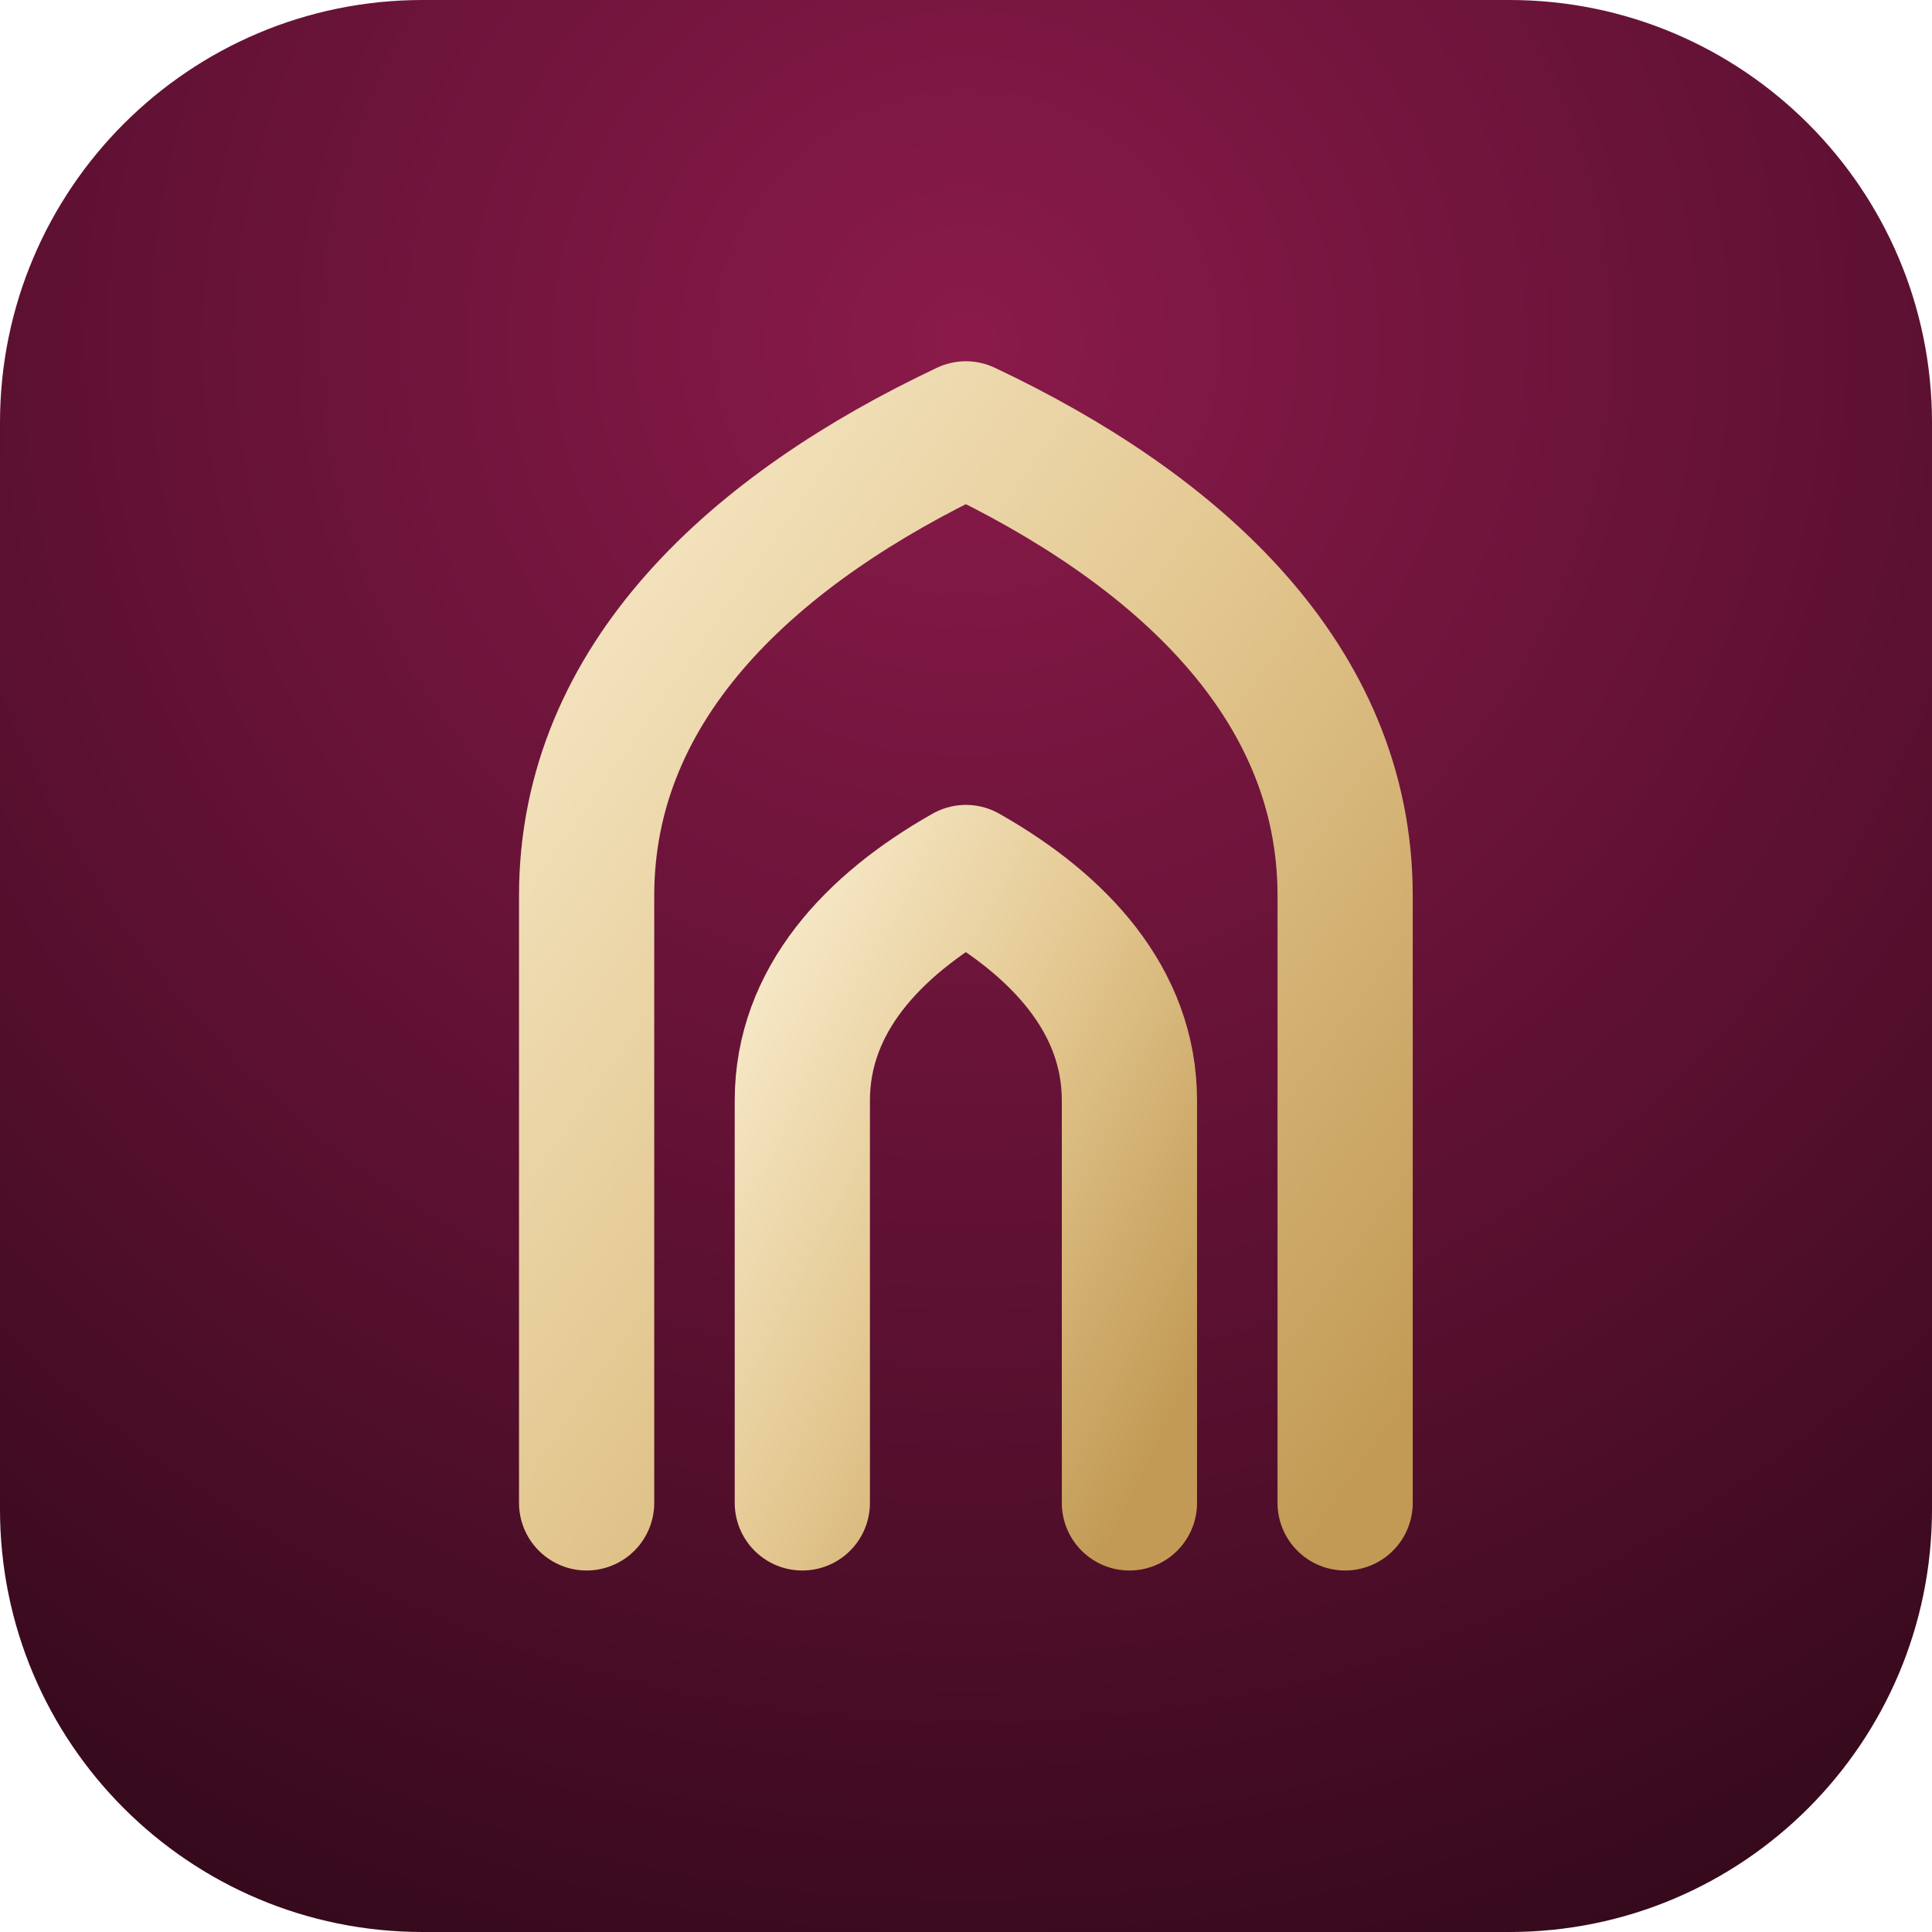
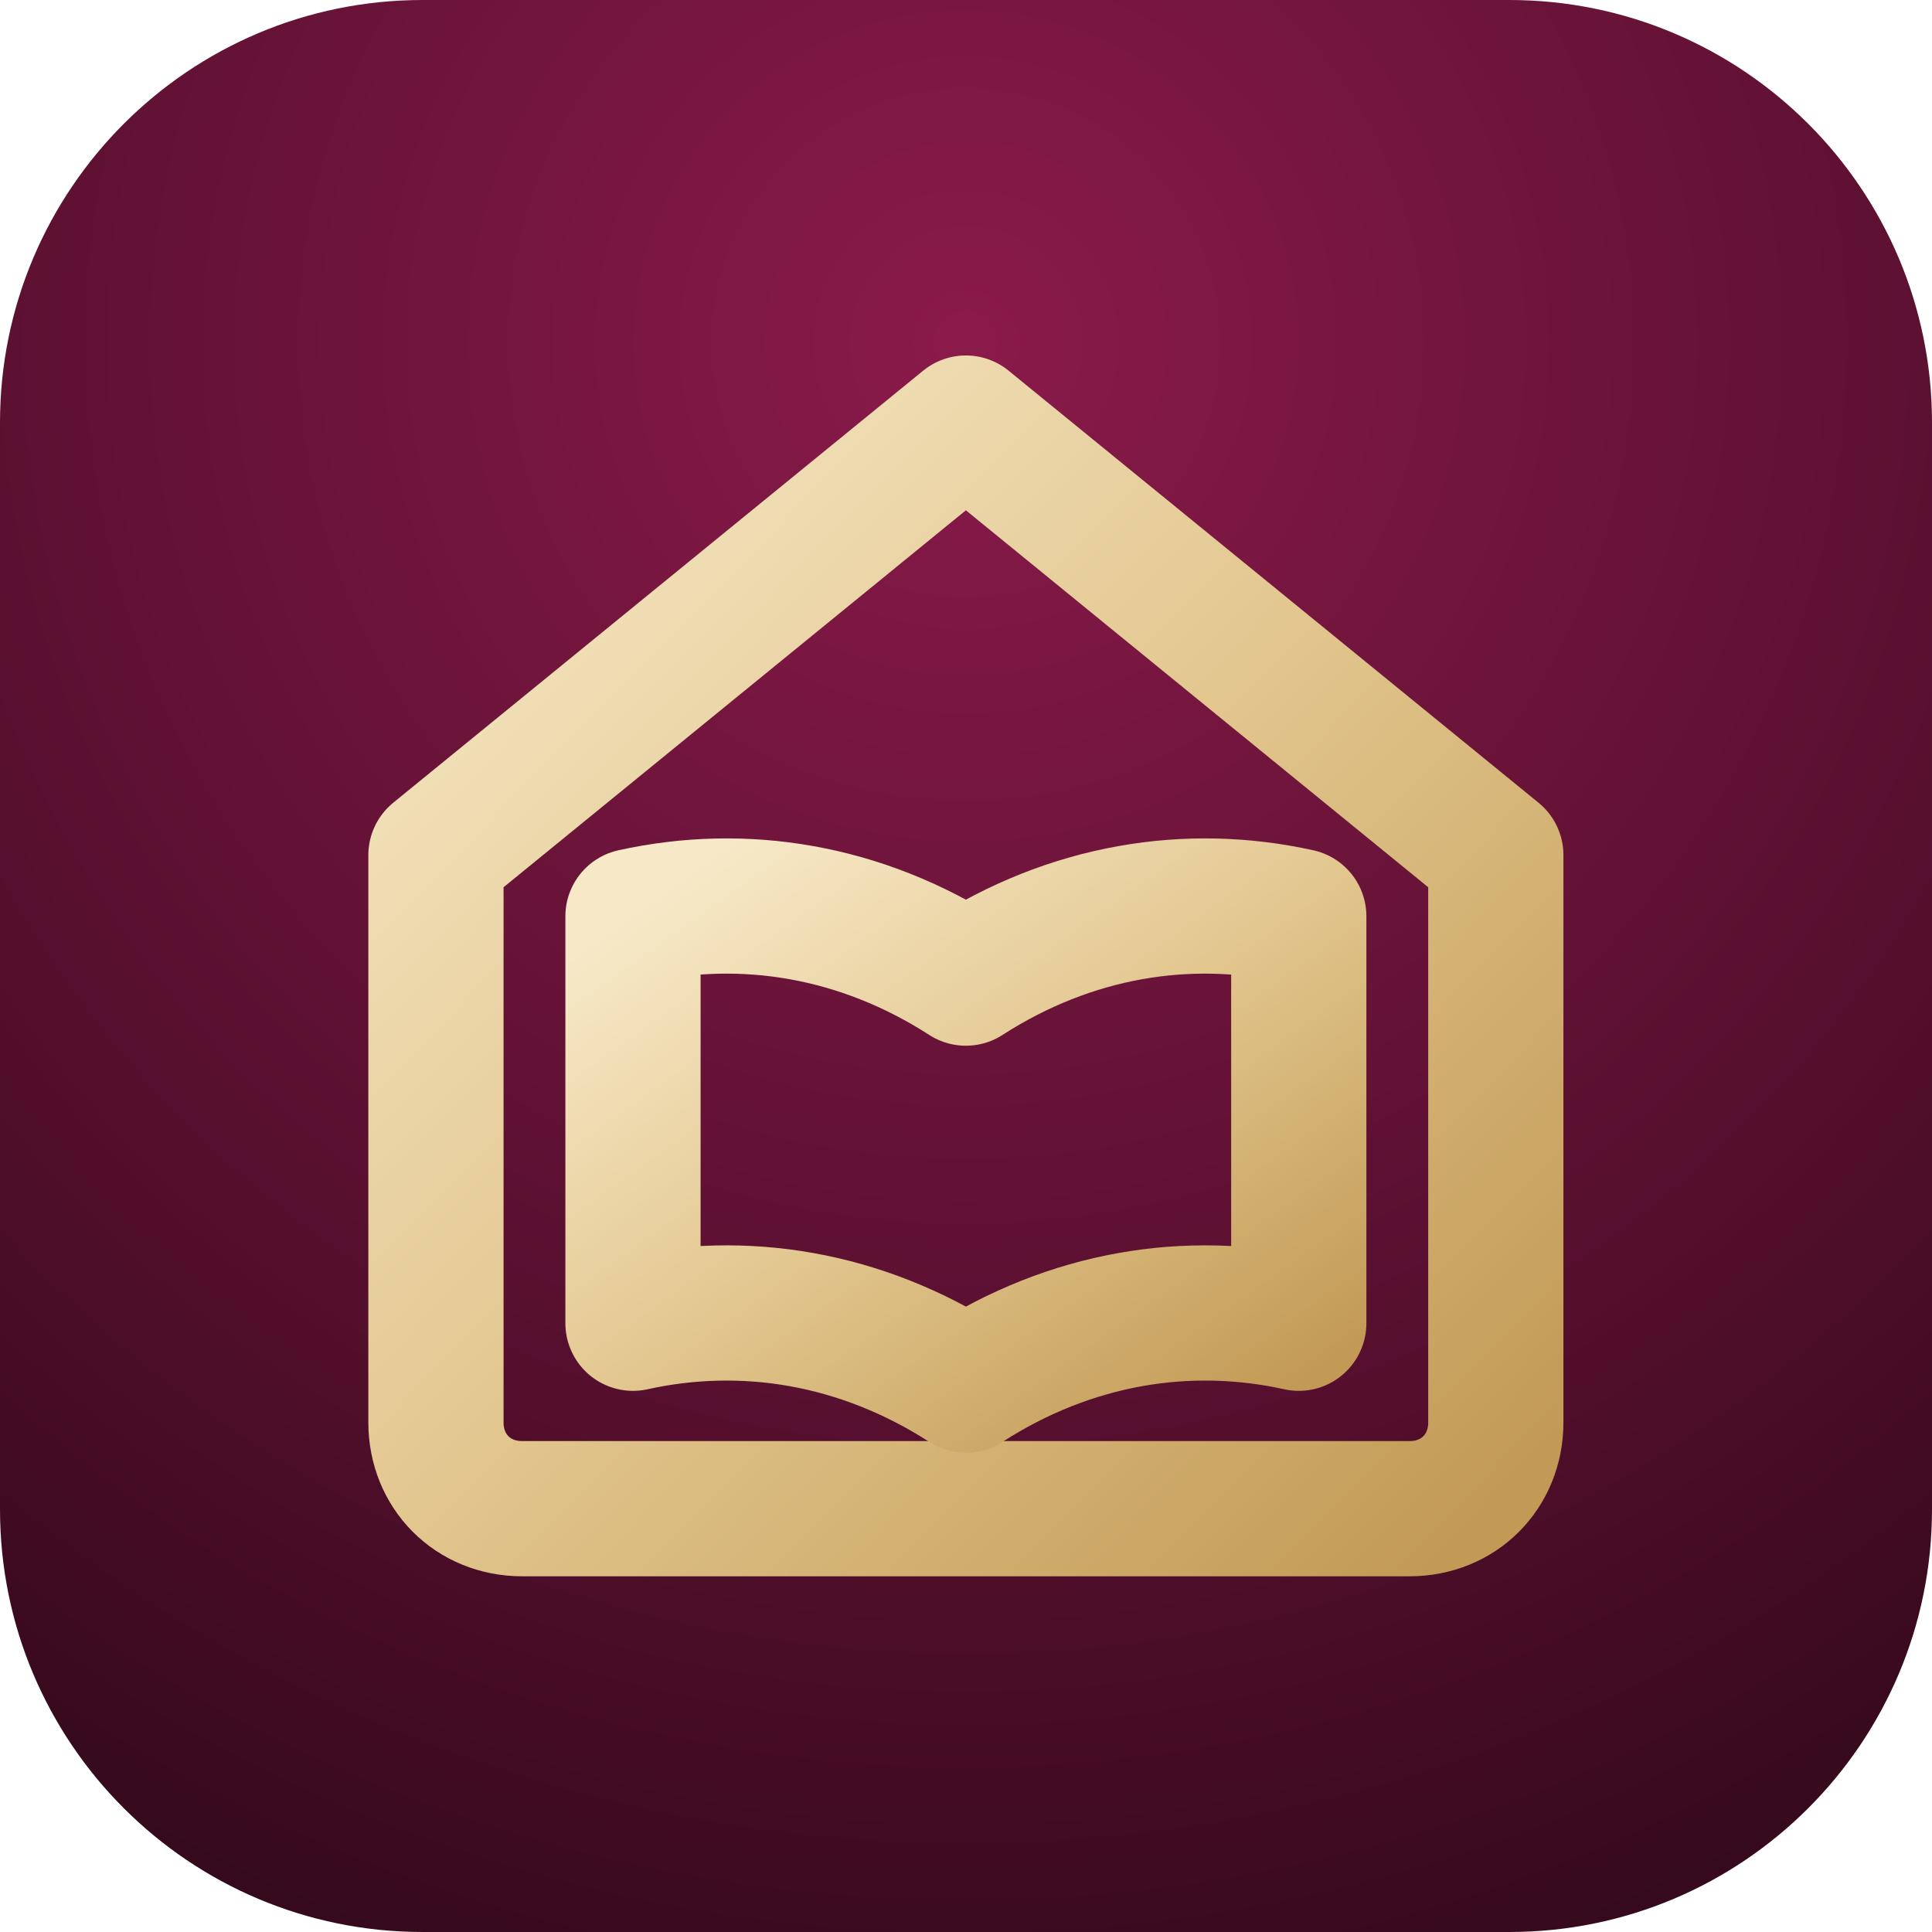
<svg xmlns="http://www.w3.org/2000/svg" width="64" height="64" viewBox="0 0 64 64">
  <defs>
    <linearGradient id="g" x1="0" y1="0" x2="1" y2="1">
      <stop offset="0" stop-color="#F7E9C8" />
      <stop offset=".5" stop-color="#E2C68E" />
      <stop offset="1" stop-color="#C29A55" />
    </linearGradient>
    <radialGradient id="b" cx=".5" cy=".18" r=".95">
      <stop offset="0" stop-color="#8A1A4A" />
      <stop offset=".55" stop-color="#5A1030" />
      <stop offset="1" stop-color="#2E0818" />
    </radialGradient>
  </defs>
  <rect width="64" height="64" rx="14" fill="url(#b)" />
  <g transform="translate(6.4 6.4) scale(2.133)" fill="none" stroke="url(#g)" stroke-width="2.1" stroke-linecap="round" stroke-linejoin="round">
-     <path d="M6.11 20.34L6.11 10.91C6.11 7.56 8.74 5.2 12 3.66C15.26 5.2 17.89 7.56 17.89 10.91L17.89 20.34" />
-     <path d="M9.46 20.34L9.46 14.09C9.46 12.54 10.55 11.37 12 10.55C13.45 11.37 14.54 12.54 14.54 14.09L14.54 20.34" />
-     <path d="M4.29 20.34L19.71 20.34" />
+     <path d="M3.77 10.28L12 3.57L20.23 10.28L20.23 19.09C20.23 19.85 19.66 20.43 18.89 20.43L5.11 20.43C4.34 20.43 3.77 19.85 3.77 19.09Z" />
+     <path d="M12 12.19C10.37 11.14 8.55 10.85 6.83 11.23L6.83 17.55C8.55 17.17 10.37 17.46 12 18.51C13.63 17.46 15.45 17.17 17.17 17.55L17.17 11.23C15.45 10.85 13.63 11.14 12 12.19Z" />
+     <path d="M12 12.19L12 18.51" />
  </g>
</svg>
